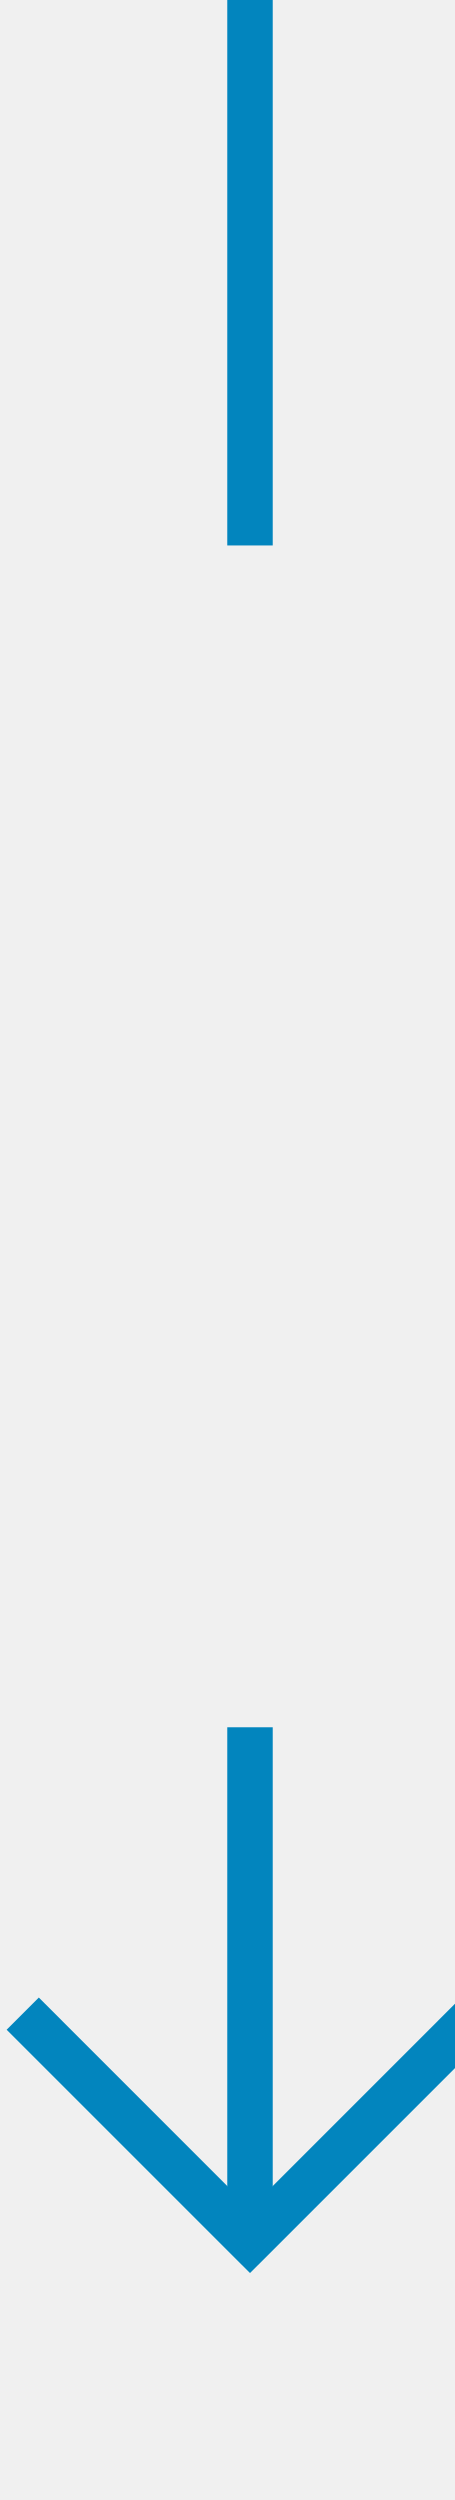
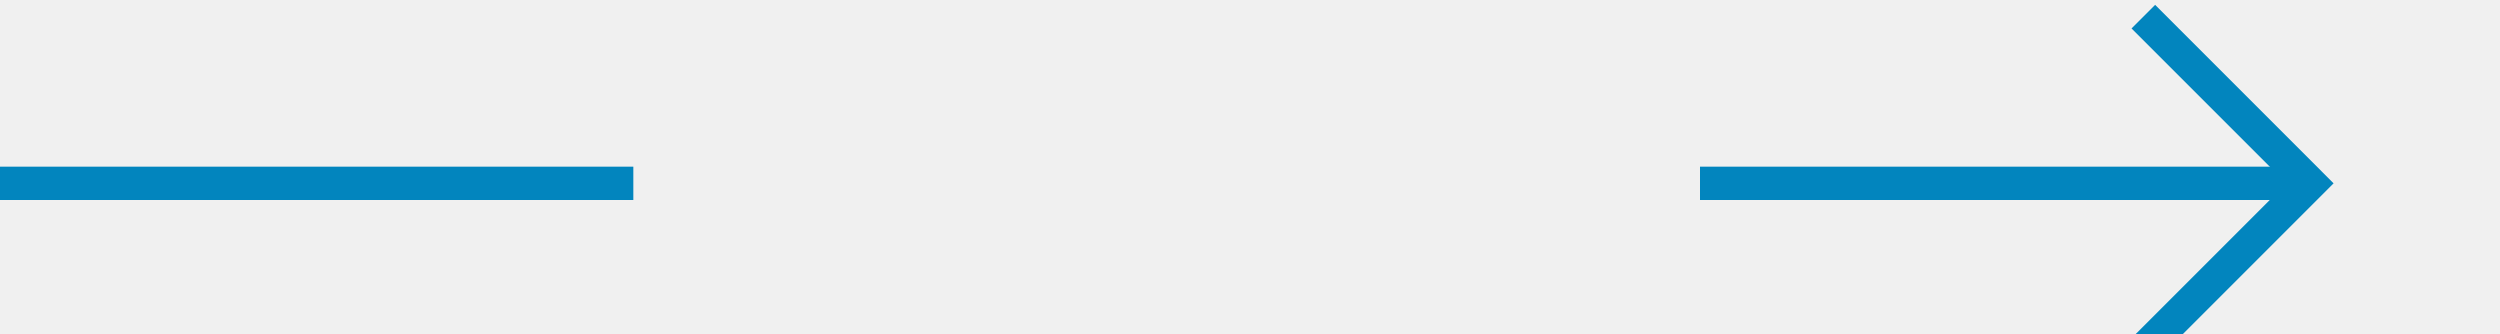
- <svg xmlns="http://www.w3.org/2000/svg" version="1.1" width="10px" height="55px" preserveAspectRatio="xMidYMin meet" viewBox="476 250  8 55">
+ <svg xmlns="http://www.w3.org/2000/svg" version="1.1" width="75px" height="10px" preserveAspectRatio="xMinYMid meet" viewBox="1290 621  75 8">
  <defs>
-     <mask fill="white" id="clip154">
-       <path d="M 422 262  L 538 262  L 538 288  L 422 288  Z M 422 250  L 538 250  L 538 309  L 422 309  Z " fill-rule="evenodd" />
+     <mask fill="white" id="clip317">
+       <path d="M 1309 612  L 1341 612  L 1341 638  L 1309 638  Z M 1290 612  L 1369 612  L 1369 638  L 1290 638  Z " fill-rule="evenodd" />
    </mask>
  </defs>
-   <path d="M 480.5 262  L 480.5 250  M 480.5 288  L 480.5 299  " stroke-width="1" stroke="#0285be" fill="none" />
-   <path d="M 485.146 293.946  L 480.5 298.593  L 475.854 293.946  L 475.146 294.654  L 480.146 299.654  L 480.5 300.007  L 480.854 299.654  L 485.854 294.654  L 485.146 293.946  Z " fill-rule="nonzero" fill="#0285be" stroke="none" mask="url(#clip154)" />
+   <path d="M 1309 625.5  L 1290 625.5  M 1341 625.5  L 1359 625.5  " stroke-width="1" stroke="#0285be" fill="none" />
+   <path d="M 1353.946 620.854  L 1358.593 625.5  L 1353.946 630.146  L 1354.654 630.854  L 1359.654 625.854  L 1360.007 625.5  L 1359.654 625.146  L 1354.654 620.146  L 1353.946 620.854  Z " fill-rule="nonzero" fill="#0285be" stroke="none" mask="url(#clip317)" />
</svg>
